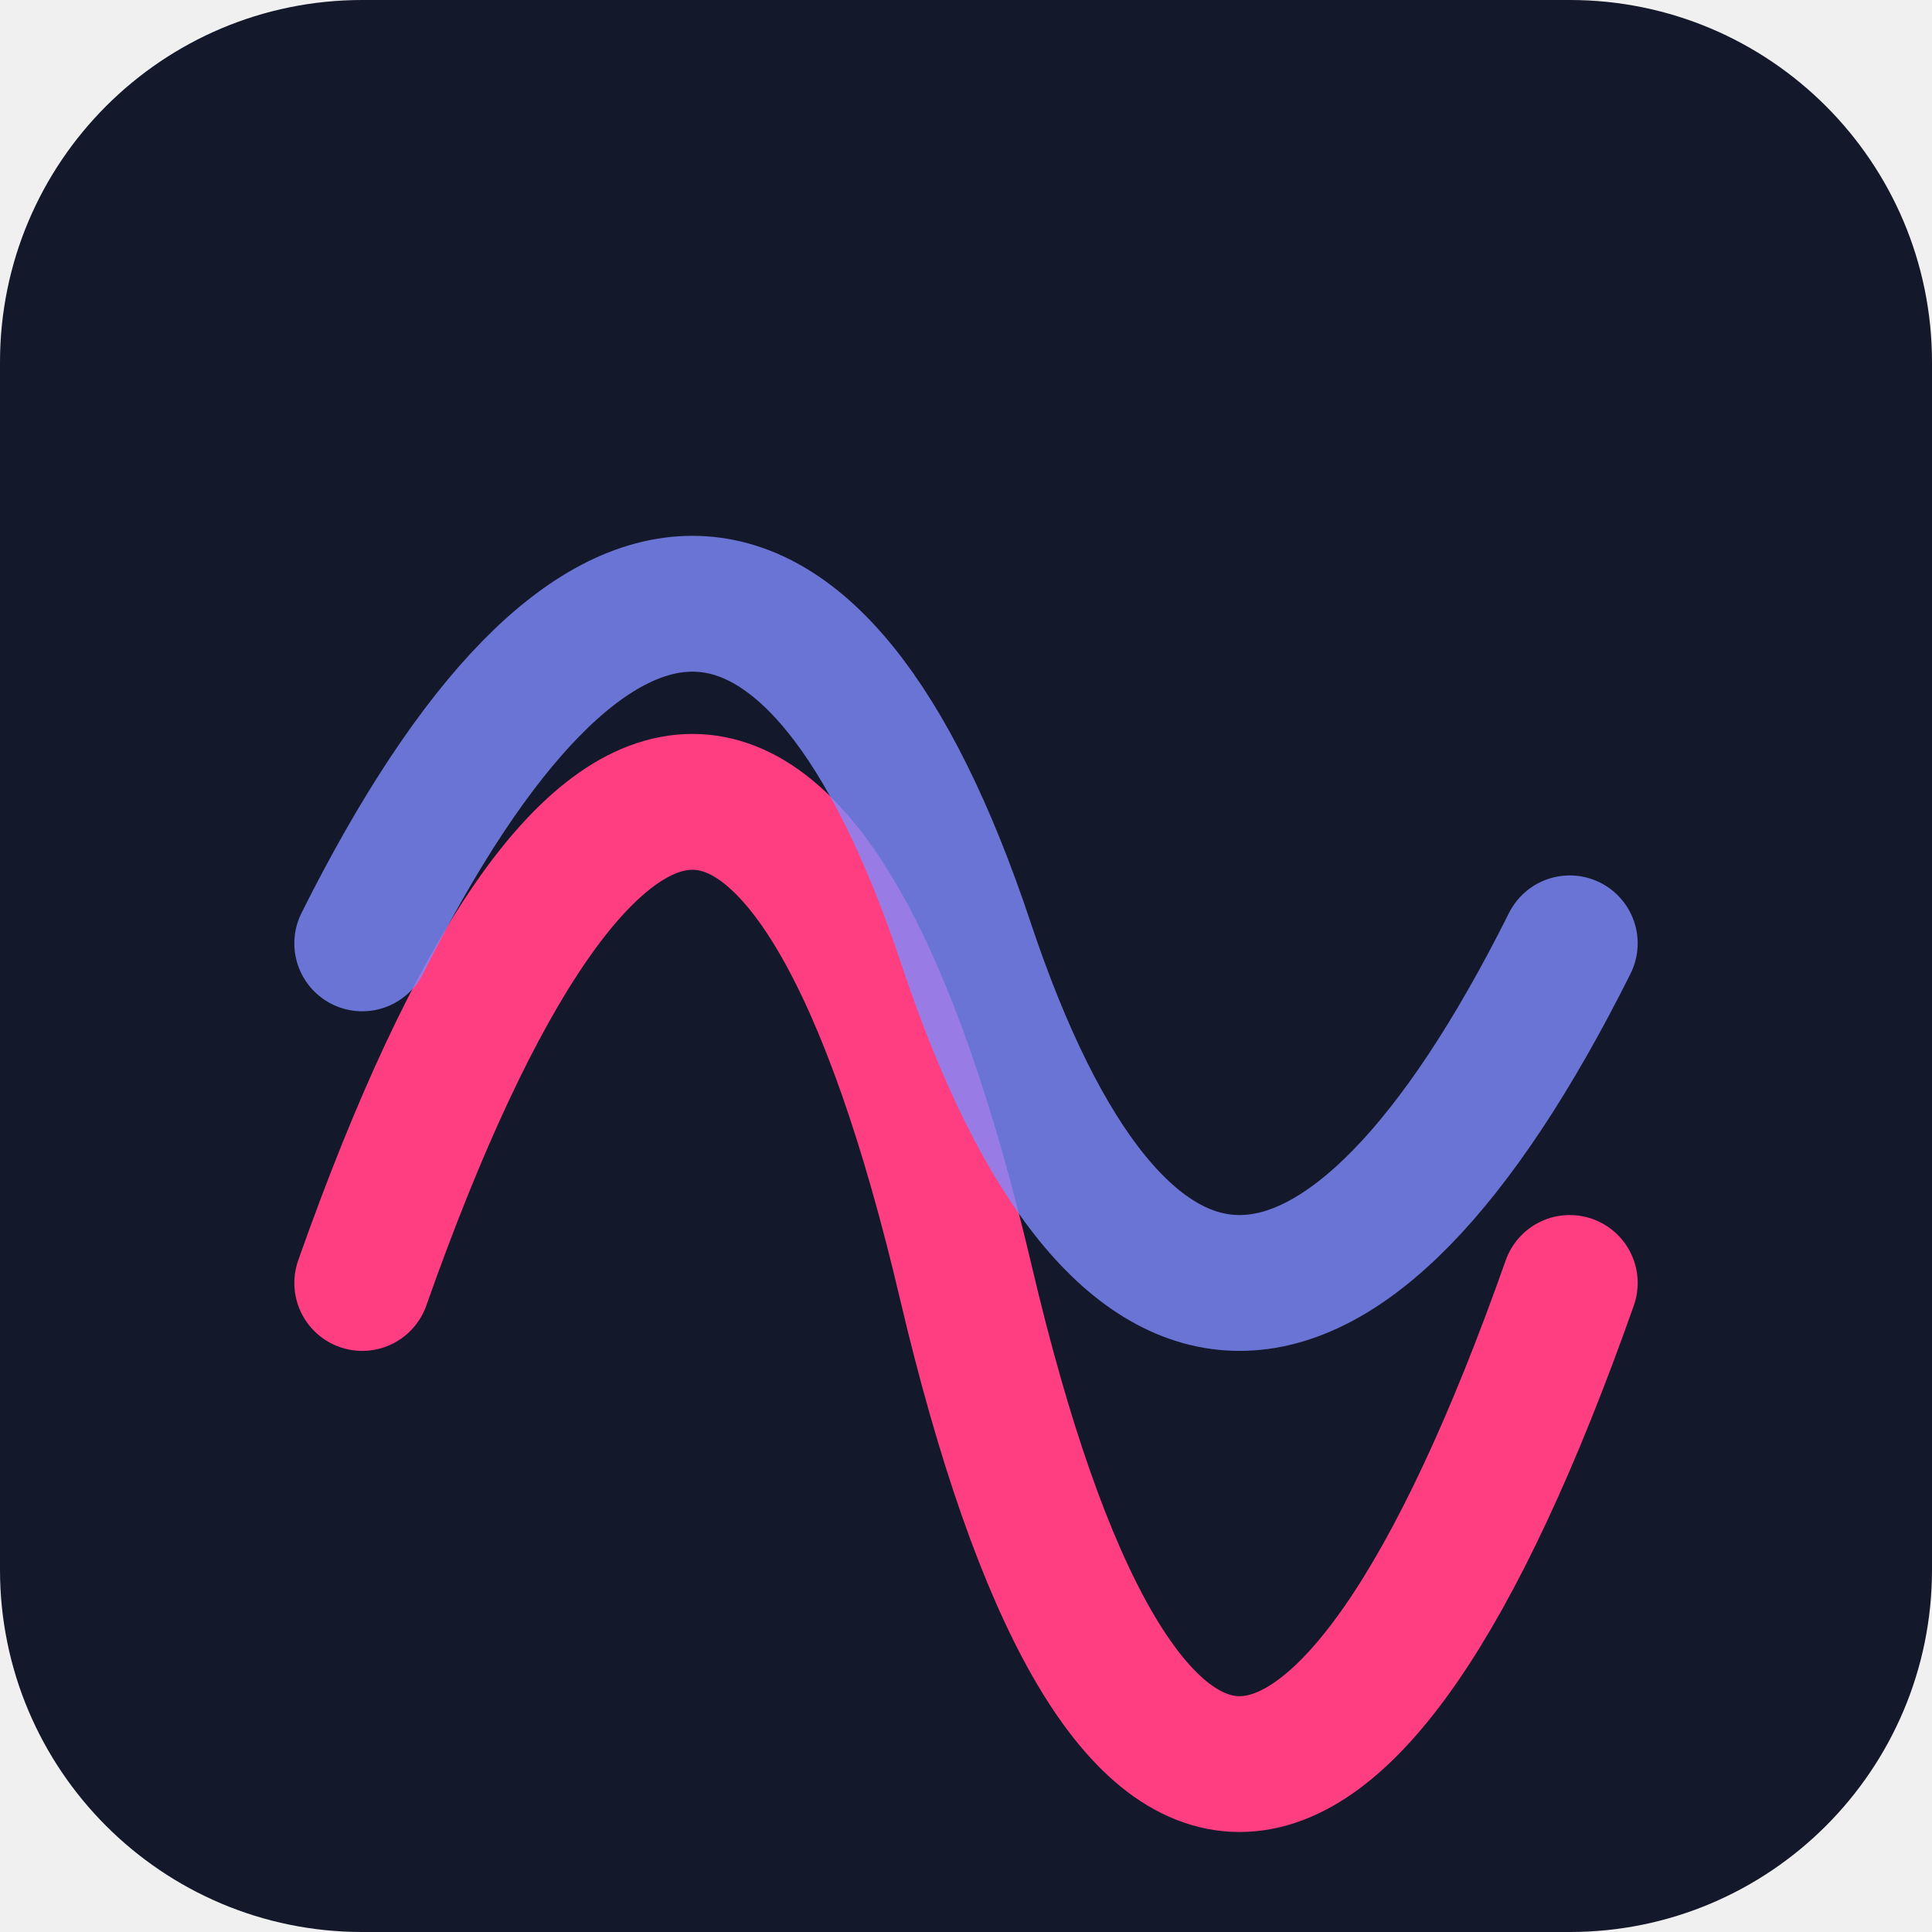
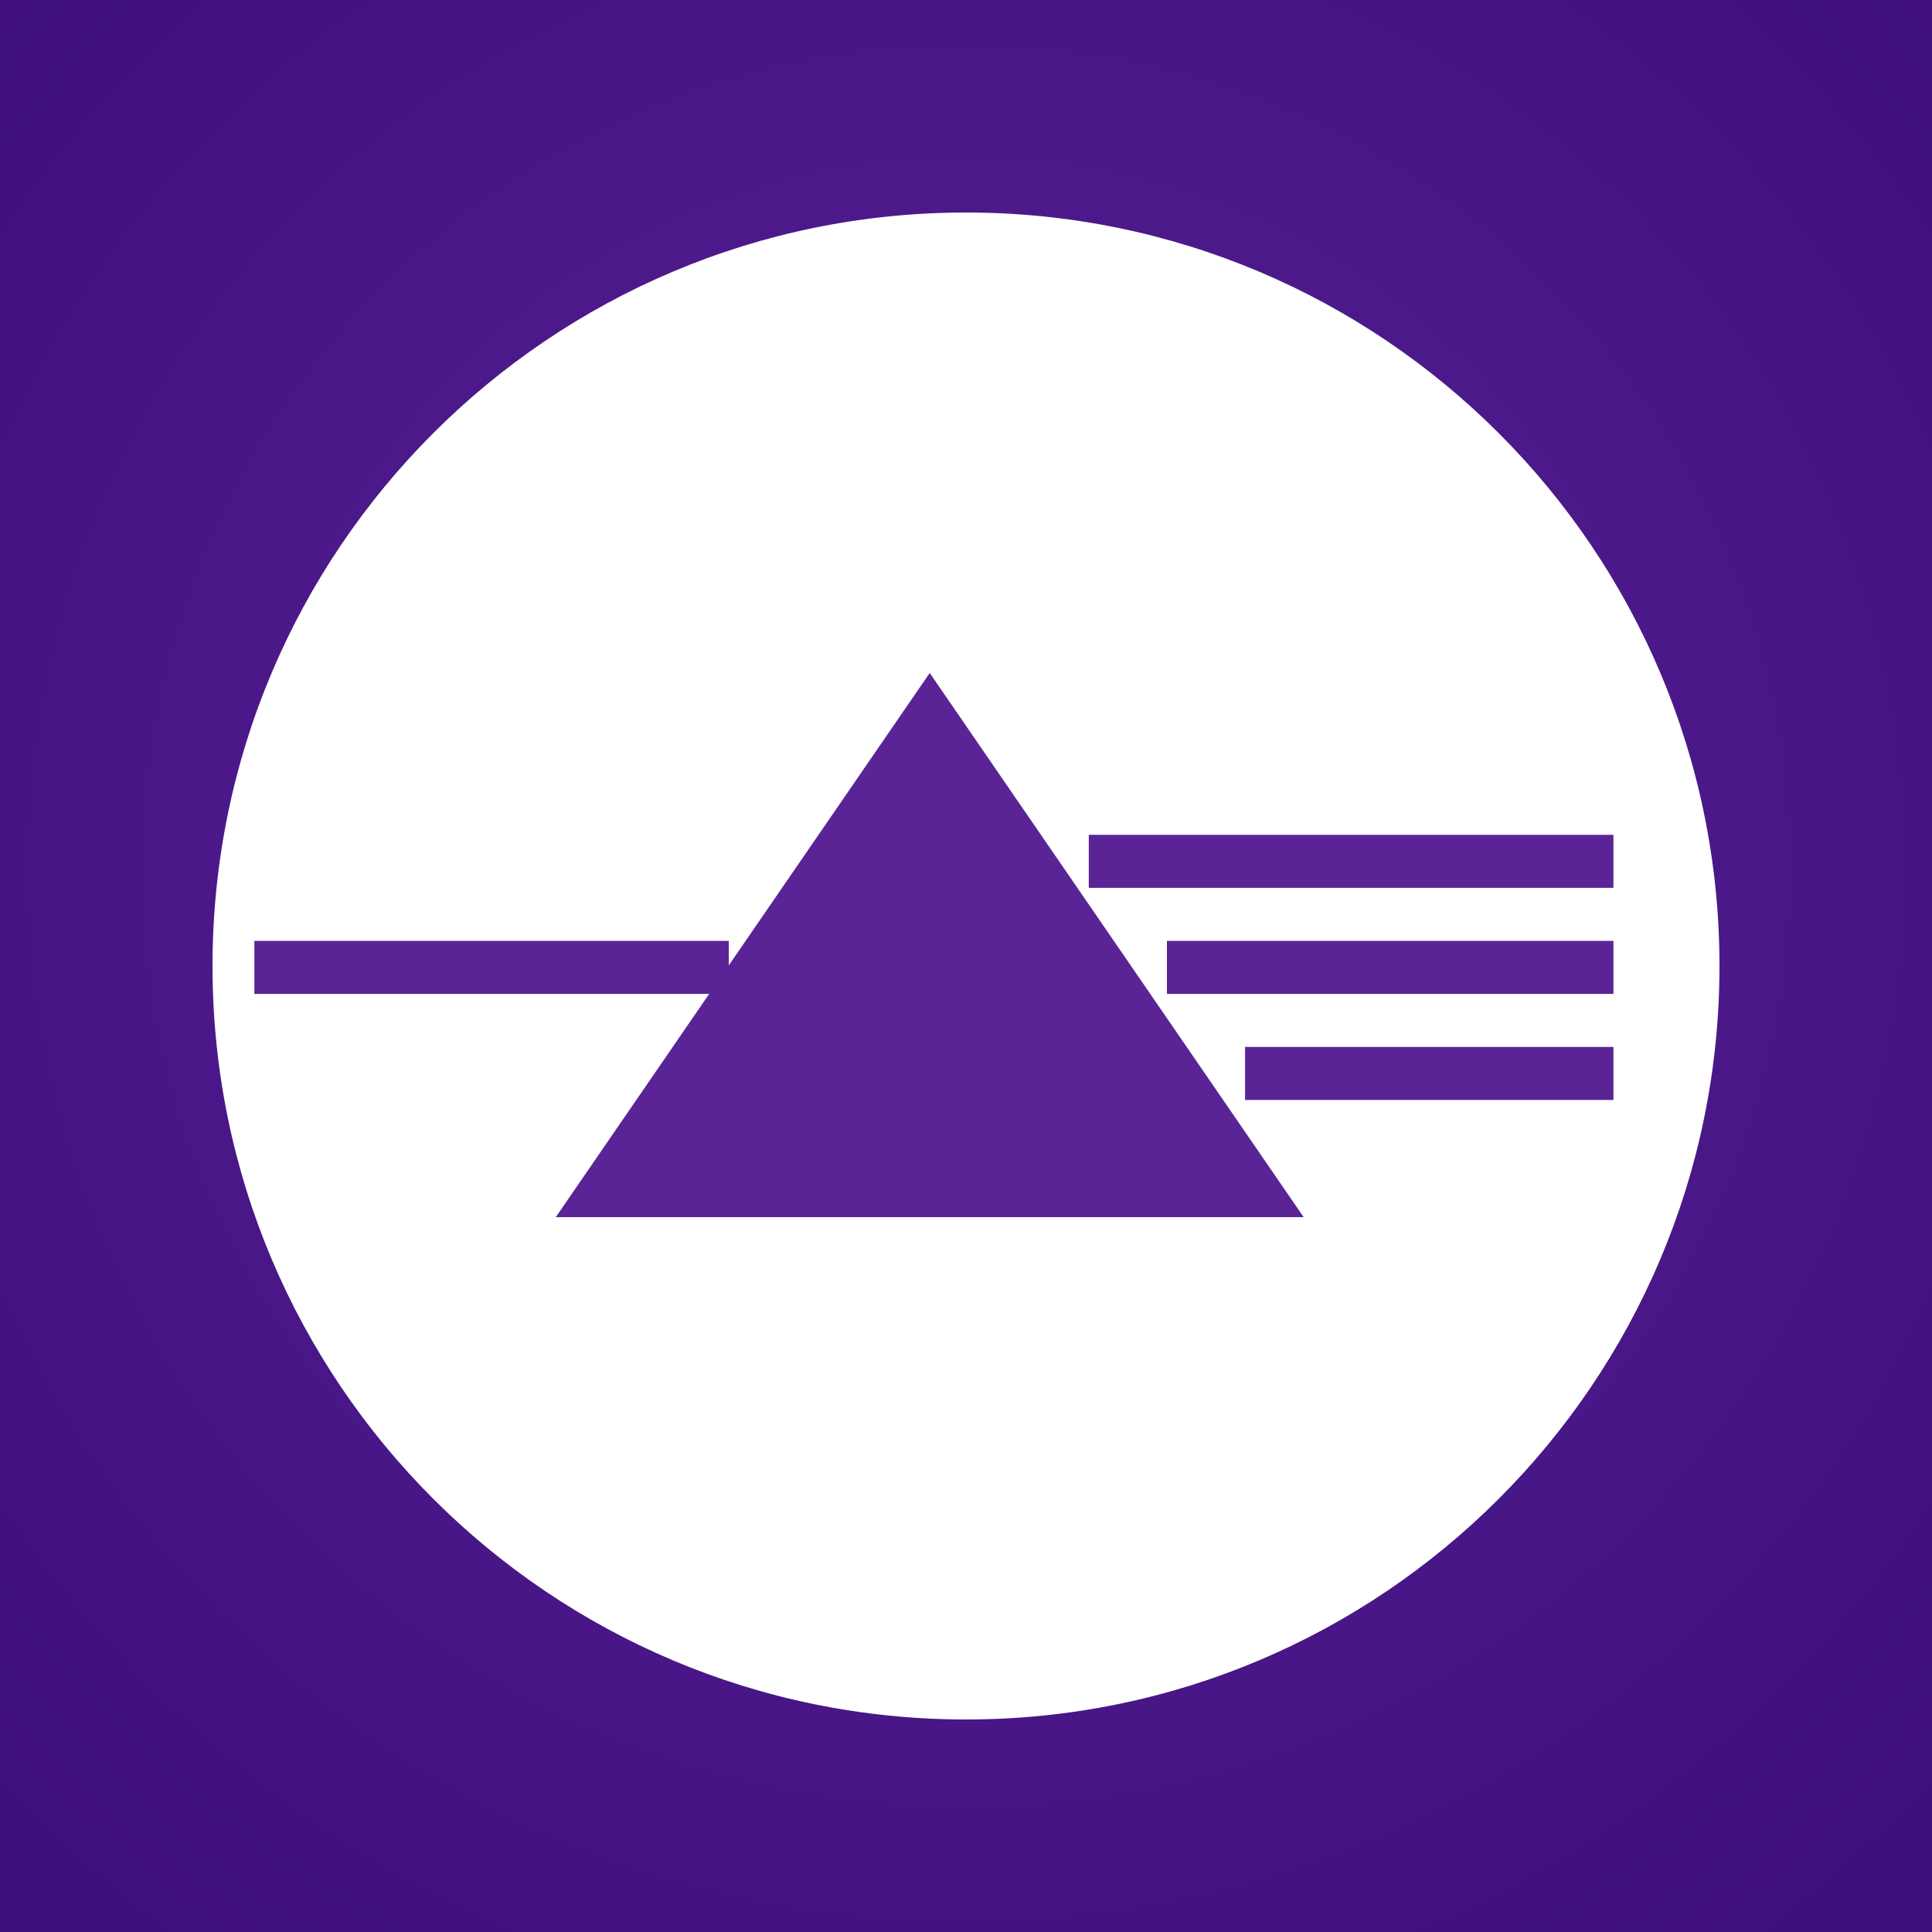
<svg xmlns="http://www.w3.org/2000/svg" viewBox="0 0 512 512">
-   <rect width="512" height="512" rx="96" fill="#14182b" />
-   <g fill="none" stroke-width="36" stroke-linecap="round">
-     <path d="M96 340c60-170 120-170 160 0s100 170 160 0" stroke="#ff3d81" />
-     <path d="M96 250c60-120 120-120 160 0s100 120 160 0" stroke="#7f8bff" opacity=".8" />
+   <defs>
+     <radialGradient id="g" cx="50%" cy="45%" r="70%">
+       <stop offset="0" stop-color="#5a2496" />
+       <stop offset="1" stop-color="#3d0e7e" />
+     </radialGradient>
+   </defs>
+   <rect width="512" height="512" fill="url(#g)" />
+   <g transform="translate(19.34 19.34) scale(7.3956)">
+     <circle cx="32" cy="32" r="27" fill="#ffffff" />
+     <path d="M30.7 21.5 L17.3 41 L44.1 41 Z" fill="#5a2496" />
+     <g fill="#5a2496">
+       <rect x="6.5" y="31.1" width="17" height="1.9" />
+       <rect x="36.4" y="27.3" width="18.8" height="1.9" />
+       <rect x="39.2" y="31.1" width="16" height="1.9" />
+       <rect x="42" y="34.9" width="13.2" height="1.9" />
+     </g>
  </g>
</svg>
